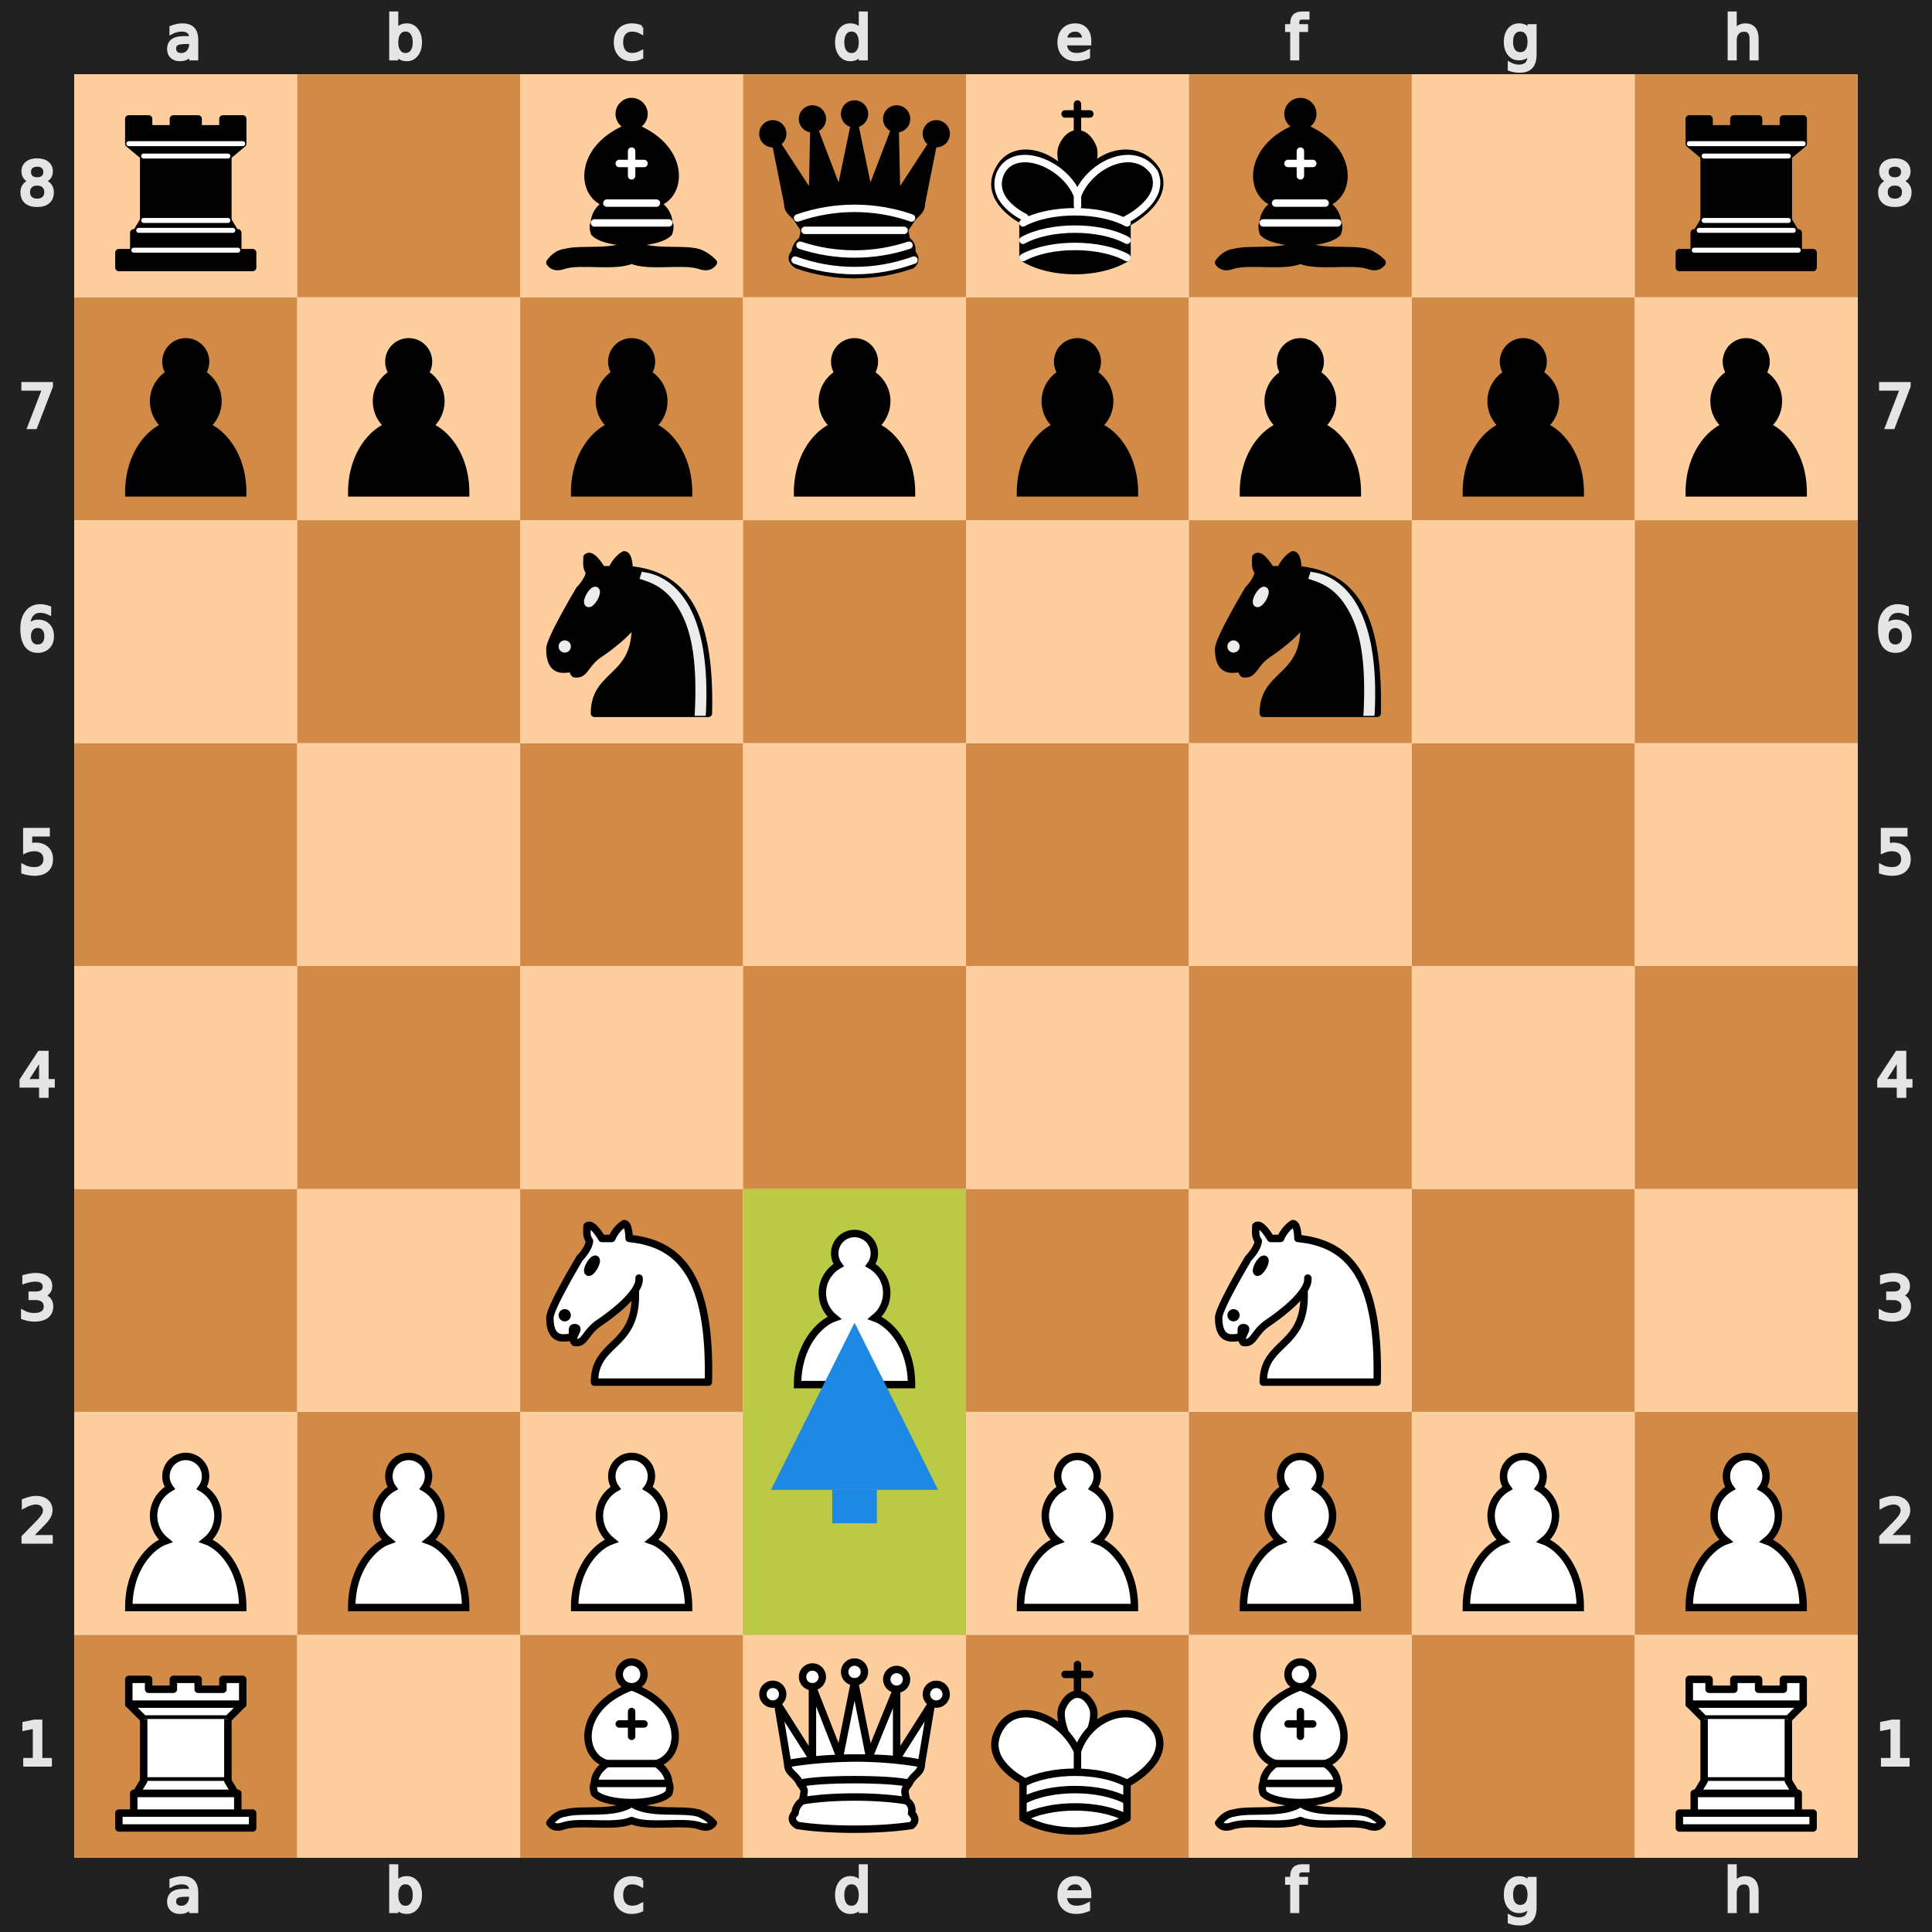
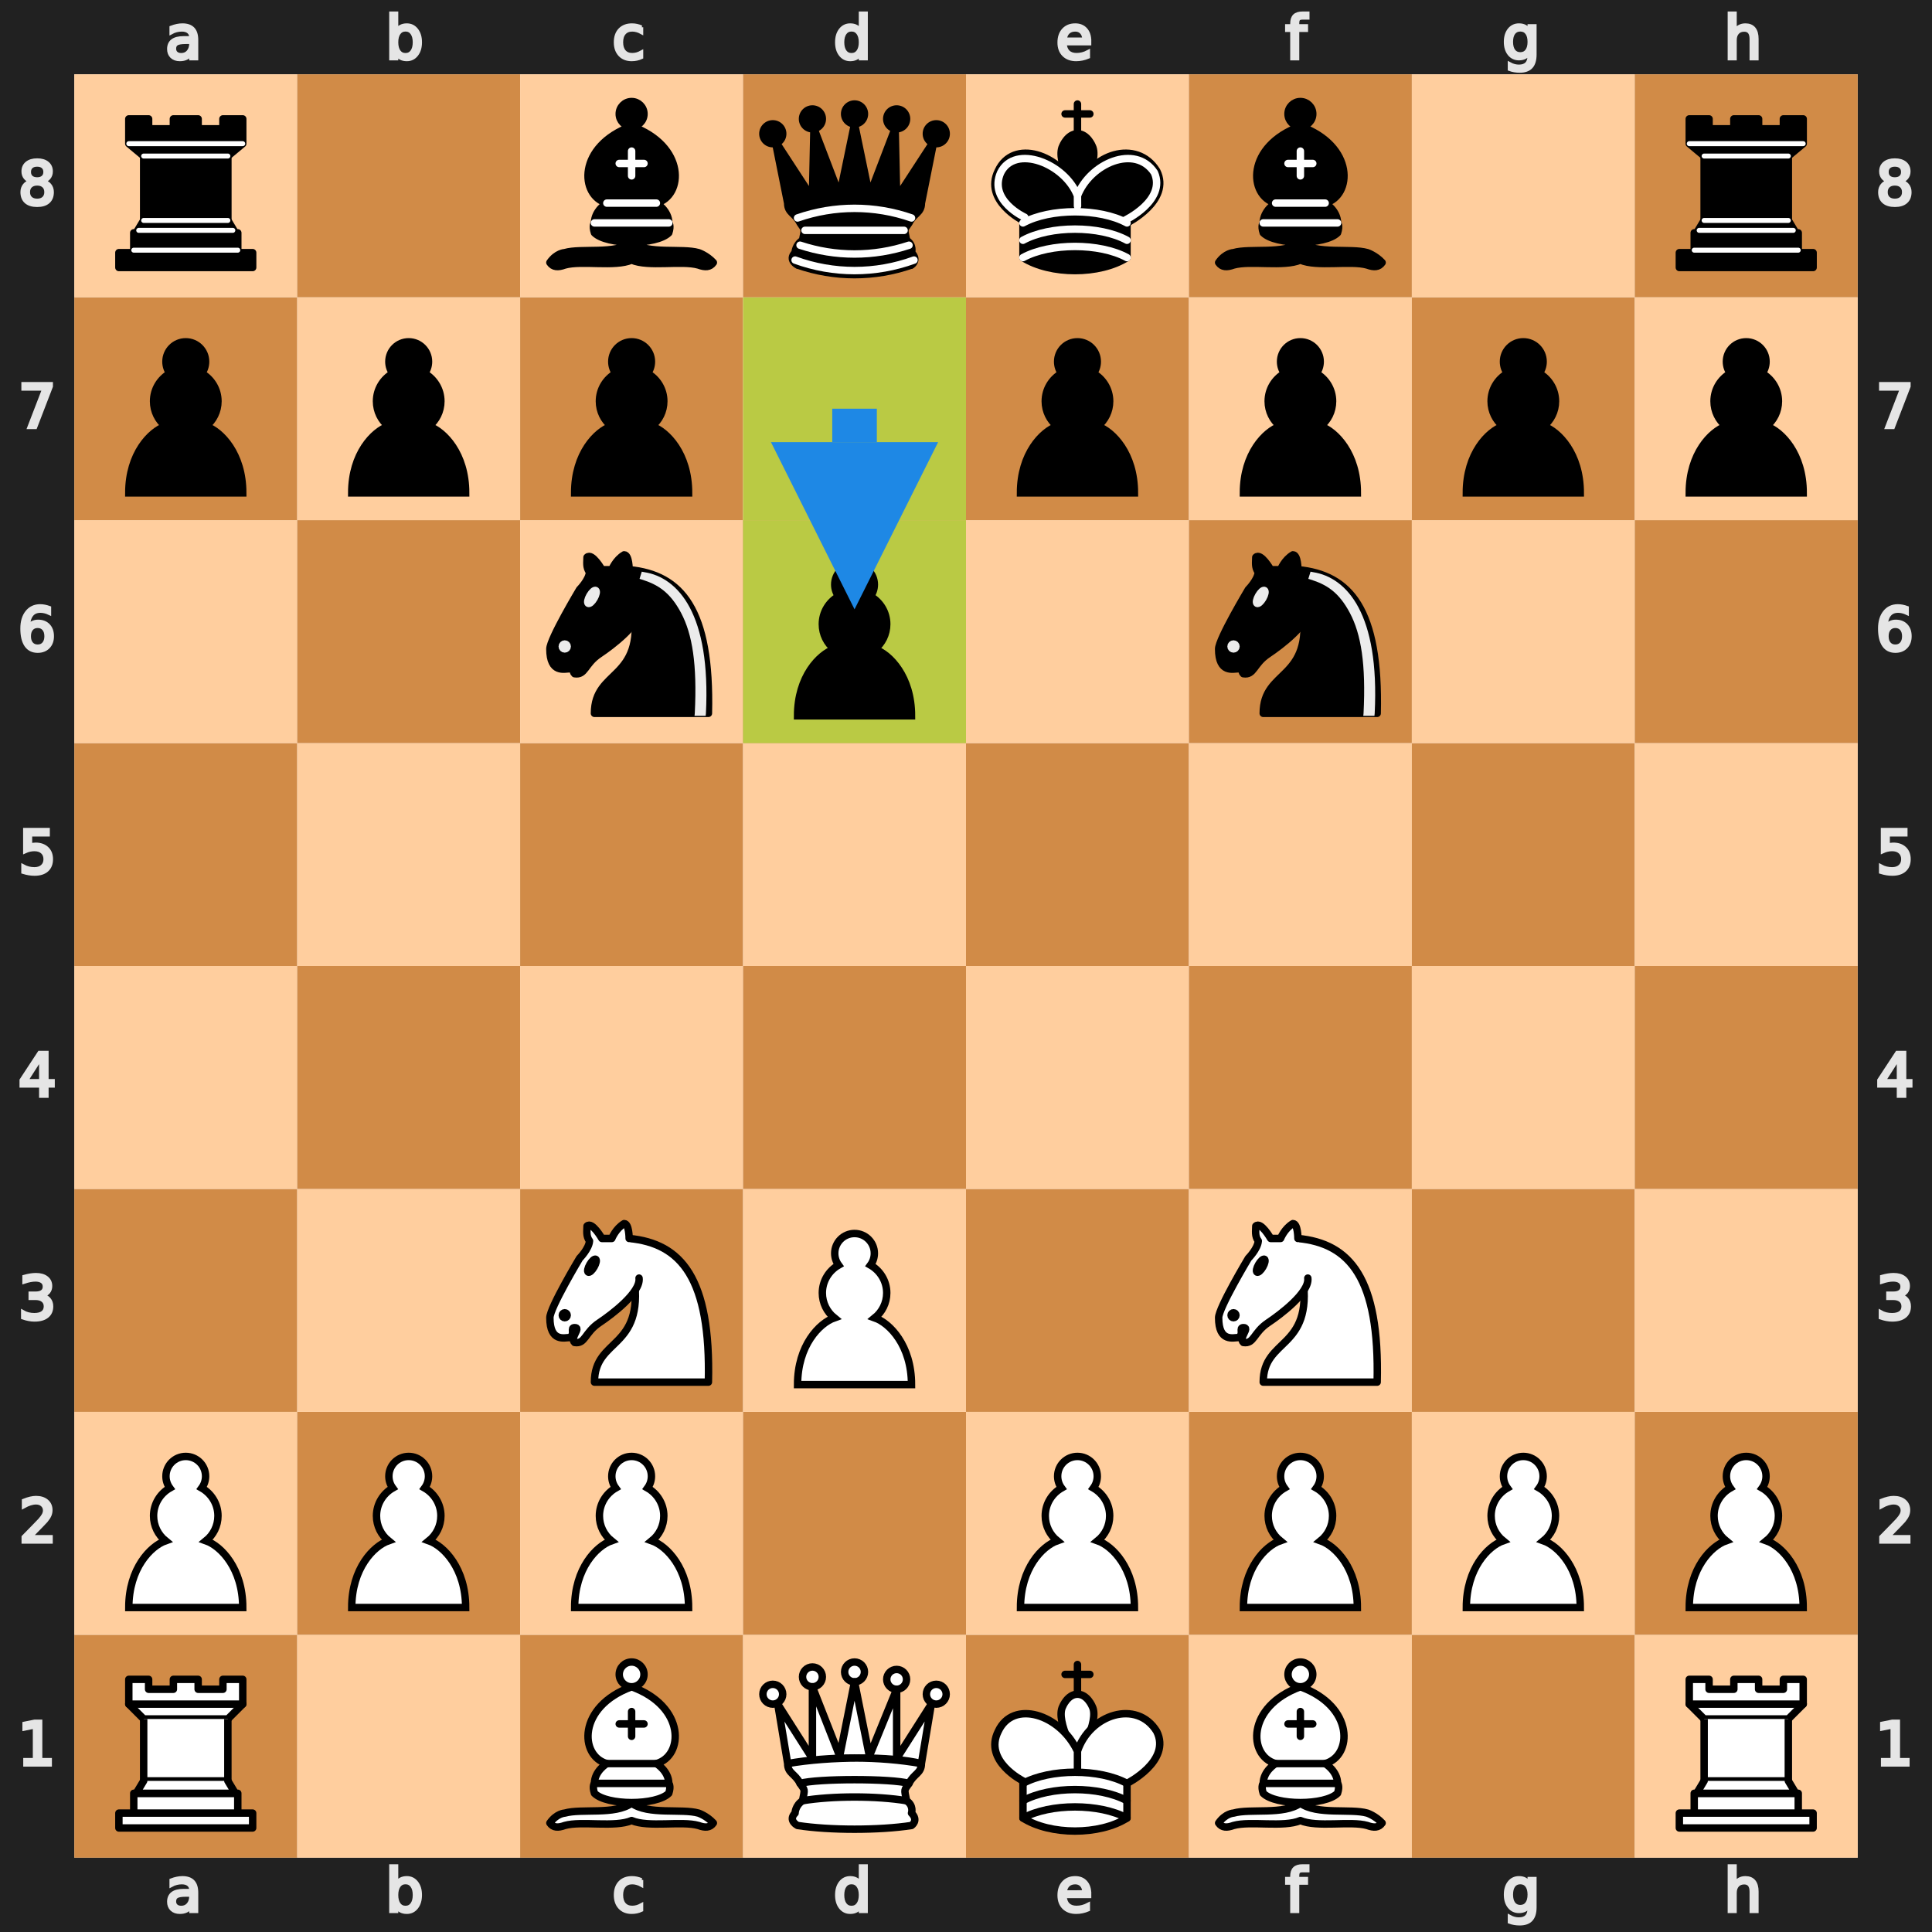
<svg xmlns="http://www.w3.org/2000/svg" xmlns:xlink="http://www.w3.org/1999/xlink" viewBox="0 0 390 390" width="400" height="400">
  <defs>
    <g id="white-pawn" class="white pawn">
      <path d="M22.5 9c-2.21 0-4 1.79-4 4 0 .89.29 1.71.78 2.38C17.33 16.5 16 18.59 16 21c0 2.03.94 3.84 2.41 5.03-3 1.06-7.41 5.55-7.41 13.47h23c0-7.92-4.41-12.41-7.41-13.47 1.47-1.19 2.41-3 2.41-5.03 0-2.41-1.33-4.5-3.28-5.62.49-.67.78-1.49.78-2.38 0-2.21-1.79-4-4-4z" fill="#fff" stroke="#000" stroke-width="1.5" stroke-linecap="round" />
    </g>
    <g id="white-knight" class="white knight" fill="none" fill-rule="evenodd" stroke="#000" stroke-width="1.5" stroke-linecap="round" stroke-linejoin="round">
      <path d="M 22,10 C 32.5,11 38.5,18 38,39 L 15,39 C 15,30 25,32.5 23,18" style="fill:#ffffff; stroke:#000000;" />
      <path d="M 24,18 C 24.38,20.91 18.45,25.37 16,27 C 13,29 13.18,31.34 11,31 C 9.958,30.06 12.41,27.96 11,28 C 10,28 11.19,29.23 10,30 C 9,30 5.997,31 6,26 C 6,24 12,14 12,14 C 12,14 13.89,12.1 14,10.5 C 13.27,9.506 13.5,8.5 13.5,7.5 C 14.5,6.5 16.5,10 16.5,10 L 18.5,10 C 18.5,10 19.28,8.008 21,7 C 22,7 22,10 22,10" style="fill:#ffffff; stroke:#000000;" />
      <path d="M 9.5 25.5 A 0.5 0.5 0 1 1 8.5,25.5 A 0.5 0.5 0 1 1 9.5 25.5 z" style="fill:#000000; stroke:#000000;" />
      <path d="M 15 15.5 A 0.5 1.5 0 1 1 14,15.5 A 0.5 1.5 0 1 1 15 15.5 z" transform="matrix(0.866,0.5,-0.5,0.866,9.693,-5.173)" style="fill:#000000; stroke:#000000;" />
    </g>
    <g id="white-bishop" class="white bishop" fill="none" fill-rule="evenodd" stroke="#000" stroke-width="1.5" stroke-linecap="round" stroke-linejoin="round">
      <g fill="#fff" stroke-linecap="butt">
        <path d="M9 36c3.39-.97 10.11.43 13.5-2 3.39 2.43 10.11 1.03 13.5 2 0 0 1.65.54 3 2-.68.97-1.65.99-3 .5-3.39-.97-10.11.46-13.5-1-3.39 1.46-10.11.03-13.5 1-1.354.49-2.323.47-3-.5 1.354-1.94 3-2 3-2zM15 32c2.5 2.5 12.5 2.5 15 0 .5-1.5 0-2 0-2 0-2.5-2.5-4-2.5-4 5.5-1.5 6-11.5-5-15.5-11 4-10.5 14-5 15.5 0 0-2.5 1.5-2.5 4 0 0-.5.5 0 2zM25 8a2.5 2.5 0 1 1-5 0 2.5 2.5 0 1 1 5 0z" />
      </g>
      <path d="M17.5 26h10M15 30h15m-7.5-14.5v5M20 18h5" stroke-linejoin="miter" />
    </g>
    <g id="white-rook" class="white rook" fill="#fff" fill-rule="evenodd" stroke="#000" stroke-width="1.5" stroke-linecap="round" stroke-linejoin="round">
      <path d="M9 39h27v-3H9v3zM12 36v-4h21v4H12zM11 14V9h4v2h5V9h5v2h5V9h4v5" stroke-linecap="butt" />
      <path d="M34 14l-3 3H14l-3-3" />
      <path d="M31 17v12.5H14V17" stroke-linecap="butt" stroke-linejoin="miter" />
      <path d="M31 29.5l1.5 2.5h-20l1.5-2.5" />
      <path d="M11 14h23" fill="none" stroke-linejoin="miter" />
    </g>
    <g id="white-queen" class="white queen" fill="#fff" fill-rule="evenodd" stroke="#000" stroke-width="1.5" stroke-linecap="round" stroke-linejoin="round">
      <path d="M8 12a2 2 0 1 1-4 0 2 2 0 1 1 4 0zM24.5 7.5a2 2 0 1 1-4 0 2 2 0 1 1 4 0zM41 12a2 2 0 1 1-4 0 2 2 0 1 1 4 0zM16 8.5a2 2 0 1 1-4 0 2 2 0 1 1 4 0zM33 9a2 2 0 1 1-4 0 2 2 0 1 1 4 0z" />
      <path d="M9 26c8.5-1.5 21-1.5 27 0l2-12-7 11V11l-5.5 13.5-3-15-3 15-5.5-14V25L7 14l2 12zM9 26c0 2 1.5 2 2.5 4 1 1.5 1 1 .5 3.5-1.5 1-1.5 2.5-1.5 2.5-1.5 1.5.5 2.5.5 2.5 6.5 1 16.5 1 23 0 0 0 1.5-1 0-2.5 0 0 .5-1.5-1-2.5-.5-2.5-.5-2 .5-3.5 1-2 2.5-2 2.5-4-8.5-1.5-18.5-1.5-27 0z" stroke-linecap="butt" />
      <path d="M11.5 30c3.5-1 18.5-1 22 0M12 33.5c6-1 15-1 21 0" fill="none" />
    </g>
    <g id="white-king" class="white king" fill="none" fill-rule="evenodd" stroke="#000" stroke-width="1.5" stroke-linecap="round" stroke-linejoin="round">
      <path d="M22.5 11.63V6M20 8h5" stroke-linejoin="miter" />
      <path d="M22.5 25s4.5-7.5 3-10.5c0 0-1-2.5-3-2.5s-3 2.5-3 2.5c-1.5 3 3 10.5 3 10.5" fill="#fff" stroke-linecap="butt" stroke-linejoin="miter" />
      <path d="M11.5 37c5.5 3.5 15.5 3.5 21 0v-7s9-4.5 6-10.5c-4-6.5-13.5-3.5-16 4V27v-3.5c-3.5-7.5-13-10.5-16-4-3 6 5 10 5 10V37z" fill="#fff" />
      <path d="M11.5 30c5.5-3 15.5-3 21 0m-21 3.5c5.5-3 15.5-3 21 0m-21 3.5c5.5-3 15.5-3 21 0" />
    </g>
    <g id="black-pawn" class="black pawn">
      <path d="M22.5 9c-2.21 0-4 1.79-4 4 0 .89.29 1.71.78 2.38C17.33 16.5 16 18.59 16 21c0 2.03.94 3.84 2.41 5.03-3 1.06-7.41 5.55-7.41 13.47h23c0-7.92-4.41-12.41-7.41-13.47 1.47-1.19 2.41-3 2.41-5.03 0-2.41-1.33-4.5-3.28-5.62.49-.67.78-1.49.78-2.38 0-2.21-1.79-4-4-4z" fill="#000" stroke="#000" stroke-width="1.5" stroke-linecap="round" />
    </g>
    <g id="black-knight" class="black knight" fill="none" fill-rule="evenodd" stroke="#000" stroke-width="1.5" stroke-linecap="round" stroke-linejoin="round">
      <path d="M 22,10 C 32.5,11 38.5,18 38,39 L 15,39 C 15,30 25,32.5 23,18" style="fill:#000000; stroke:#000000;" />
      <path d="M 24,18 C 24.38,20.91 18.45,25.37 16,27 C 13,29 13.18,31.34 11,31 C 9.958,30.06 12.41,27.96 11,28 C 10,28 11.19,29.23 10,30 C 9,30 5.997,31 6,26 C 6,24 12,14 12,14 C 12,14 13.89,12.1 14,10.5 C 13.27,9.506 13.5,8.5 13.5,7.5 C 14.5,6.5 16.5,10 16.5,10 L 18.5,10 C 18.5,10 19.28,8.008 21,7 C 22,7 22,10 22,10" style="fill:#000000; stroke:#000000;" />
      <path d="M 9.5 25.5 A 0.5 0.5 0 1 1 8.5,25.5 A 0.5 0.5 0 1 1 9.5 25.5 z" style="fill:#ececec; stroke:#ececec;" />
      <path d="M 15 15.5 A 0.5 1.5 0 1 1 14,15.5 A 0.5 1.5 0 1 1 15 15.5 z" transform="matrix(0.866,0.5,-0.5,0.866,9.693,-5.173)" style="fill:#ececec; stroke:#ececec;" />
      <path d="M 24.55,10.4 L 24.1,11.85 L 24.6,12 C 27.75,13 30.25,14.49 32.5,18.75 C 34.75,23.01 35.75,29.06 35.25,39 L 35.2,39.5 L 37.45,39.5 L 37.5,39 C 38,28.94 36.62,22.15 34.25,17.66 C 31.88,13.17 28.46,11.02 25.06,10.5 L 24.55,10.4 z " style="fill:#ececec; stroke:none;" />
    </g>
    <g id="black-bishop" class="black bishop" fill="none" fill-rule="evenodd" stroke="#000" stroke-width="1.5" stroke-linecap="round" stroke-linejoin="round">
      <path d="M9 36c3.39-.97 10.11.43 13.5-2 3.39 2.43 10.11 1.03 13.5 2 0 0 1.65.54 3 2-.68.97-1.65.99-3 .5-3.39-.97-10.11.46-13.5-1-3.39 1.46-10.11.03-13.5 1-1.354.49-2.323.47-3-.5 1.354-1.94 3-2 3-2zm6-4c2.5 2.5 12.5 2.5 15 0 .5-1.5 0-2 0-2 0-2.5-2.5-4-2.5-4 5.5-1.5 6-11.5-5-15.5-11 4-10.5 14-5 15.5 0 0-2.5 1.5-2.5 4 0 0-.5.5 0 2zM25 8a2.5 2.5 0 1 1-5 0 2.5 2.5 0 1 1 5 0z" fill="#000" stroke-linecap="butt" />
      <path d="M17.5 26h10M15 30h15m-7.5-14.5v5M20 18h5" stroke="#fff" stroke-linejoin="miter" />
    </g>
    <g id="black-rook" class="black rook" fill="#000" fill-rule="evenodd" stroke="#000" stroke-width="1.5" stroke-linecap="round" stroke-linejoin="round">
      <path d="M9 39h27v-3H9v3zM12.5 32l1.5-2.5h17l1.5 2.5h-20zM12 36v-4h21v4H12z" stroke-linecap="butt" />
      <path d="M14 29.5v-13h17v13H14z" stroke-linecap="butt" stroke-linejoin="miter" />
      <path d="M14 16.5L11 14h23l-3 2.5H14zM11 14V9h4v2h5V9h5v2h5V9h4v5H11z" stroke-linecap="butt" />
      <path d="M12 35.5h21M13 31.5h19M14 29.5h17M14 16.5h17M11 14h23" fill="none" stroke="#fff" stroke-width="1" stroke-linejoin="miter" />
    </g>
    <g id="black-queen" class="black queen" fill="#000" fill-rule="evenodd" stroke="#000" stroke-width="1.5" stroke-linecap="round" stroke-linejoin="round">
      <g fill="#000" stroke="none">
        <circle cx="6" cy="12" r="2.75" />
        <circle cx="14" cy="9" r="2.75" />
        <circle cx="22.5" cy="8" r="2.75" />
        <circle cx="31" cy="9" r="2.75" />
        <circle cx="39" cy="12" r="2.75" />
      </g>
      <path d="M9 26c8.5-1.5 21-1.5 27 0l2.5-12.5L31 25l-.3-14.1-5.2 13.6-3-14.5-3 14.5-5.2-13.6L14 25 6.5 13.5 9 26zM9 26c0 2 1.5 2 2.5 4 1 1.5 1 1 .5 3.5-1.5 1-1.5 2.5-1.5 2.5-1.5 1.5.5 2.5.5 2.5 6.5 1 16.5 1 23 0 0 0 1.5-1 0-2.5 0 0 .5-1.5-1-2.5-.5-2.5-.5-2 .5-3.5 1-2 2.5-2 2.5-4-8.5-1.5-18.5-1.5-27 0z" stroke-linecap="butt" />
      <path d="M11 38.5a35 35 1 0 0 23 0" fill="none" stroke-linecap="butt" />
      <path d="M11 29a35 35 1 0 1 23 0M12.5 31.5h20M11.5 34.5a35 35 1 0 0 22 0M10.5 37.5a35 35 1 0 0 24 0" fill="none" stroke="#fff" />
    </g>
    <g id="black-king" class="black king" fill="none" fill-rule="evenodd" stroke="#000" stroke-width="1.5" stroke-linecap="round" stroke-linejoin="round">
      <path d="M22.5 11.63V6" stroke-linejoin="miter" />
      <path d="M22.5 25s4.5-7.5 3-10.5c0 0-1-2.5-3-2.5s-3 2.5-3 2.5c-1.5 3 3 10.5 3 10.5" fill="#000" stroke-linecap="butt" stroke-linejoin="miter" />
      <path d="M11.5 37c5.5 3.5 15.5 3.5 21 0v-7s9-4.5 6-10.5c-4-6.5-13.5-3.5-16 4V27v-3.5c-3.5-7.5-13-10.5-16-4-3 6 5 10 5 10V37z" fill="#000" />
      <path d="M20 8h5" stroke-linejoin="miter" />
      <path d="M32 29.5s8.5-4 6.03-9.65C34.15 14 25 18 22.5 24.5l.01 2.1-.01-2.1C20 18 9.906 14 6.997 19.85c-2.497 5.65 4.853 9 4.853 9M11.5 30c5.5-3 15.5-3 21 0m-21 3.5c5.5-3 15.5-3 21 0m-21 3.5c5.5-3 15.5-3 21 0" stroke="#fff" />
    </g>
  </defs>
  <rect x="7.5" y="7.5" width="375" height="375" fill="none" stroke="#212121" stroke-width="15" />
  <g transform="translate(20, 1) scale(0.75, 0.75)" fill="#e5e5e5" stroke="#e5e5e5">
    <path d="M23.328 10.016q-1.742 0-2.414.398-.672.398-.672 1.36 0 .765.5 1.218.508.445 1.375.445 1.196 0 1.914-.843.727-.852.727-2.258v-.32zm2.867-.594v4.992h-1.437v-1.328q-.492.797-1.227 1.18-.734.375-1.797.375-1.343 0-2.14-.75-.79-.758-.79-2.024 0-1.476.985-2.226.992-.75 2.953-.75h2.016V8.75q0-.992-.656-1.531-.649-.547-1.829-.547-.75 0-1.46.18-.711.18-1.368.539V6.062q.79-.304 1.532-.453.742-.156 1.445-.156 1.898 0 2.836.984.937.985.937 2.985z" />
  </g>
  <g transform="translate(20, 375) scale(0.75, 0.75)" fill="#e5e5e5" stroke="#e5e5e5">
    <path d="M23.328 10.016q-1.742 0-2.414.398-.672.398-.672 1.36 0 .765.5 1.218.508.445 1.375.445 1.196 0 1.914-.843.727-.852.727-2.258v-.32zm2.867-.594v4.992h-1.437v-1.328q-.492.797-1.227 1.18-.734.375-1.797.375-1.343 0-2.14-.75-.79-.758-.79-2.024 0-1.476.985-2.226.992-.75 2.953-.75h2.016V8.75q0-.992-.656-1.531-.649-.547-1.829-.547-.75 0-1.46.18-.711.18-1.368.539V6.062q.79-.304 1.532-.453.742-.156 1.445-.156 1.898 0 2.836.984.937.985.937 2.985z" />
  </g>
  <g transform="translate(65, 1) scale(0.75, 0.75)" fill="#e5e5e5" stroke="#e5e5e5">
    <path d="M24.922 10.047q0-1.586-.656-2.485-.649-.906-1.79-.906-1.14 0-1.796.906-.649.899-.649 2.485 0 1.586.649 2.492.656.898 1.797.898 1.14 0 1.789-.898.656-.906.656-2.492zm-4.89-3.055q.452-.781 1.14-1.156.695-.383 1.656-.383 1.594 0 2.586 1.266 1 1.265 1 3.328 0 2.062-1 3.328-.992 1.266-2.586 1.266-.96 0-1.656-.375-.688-.383-1.14-1.164v1.312h-1.446V2.258h1.445z" />
  </g>
  <g transform="translate(65, 375) scale(0.75, 0.75)" fill="#e5e5e5" stroke="#e5e5e5">
    <path d="M24.922 10.047q0-1.586-.656-2.485-.649-.906-1.79-.906-1.14 0-1.796.906-.649.899-.649 2.485 0 1.586.649 2.492.656.898 1.797.898 1.14 0 1.789-.898.656-.906.656-2.492zm-4.89-3.055q.452-.781 1.14-1.156.695-.383 1.656-.383 1.594 0 2.586 1.266 1 1.265 1 3.328 0 2.062-1 3.328-.992 1.266-2.586 1.266-.96 0-1.656-.375-.688-.383-1.14-1.164v1.312h-1.446V2.258h1.445z" />
  </g>
  <g transform="translate(110, 1) scale(0.75, 0.75)" fill="#e5e5e5" stroke="#e5e5e5">
    <path d="M25.96 6v1.344q-.608-.336-1.226-.5-.609-.172-1.234-.172-1.398 0-2.172.89-.773.883-.773 2.485 0 1.601.773 2.492.774.883 2.172.883.625 0 1.234-.164.618-.172 1.227-.508v1.328q-.602.281-1.25.422-.64.14-1.367.14-1.977 0-3.14-1.242-1.165-1.242-1.165-3.351 0-2.14 1.172-3.367 1.18-1.227 3.227-1.227.664 0 1.296.14.633.134 1.227.407z" />
  </g>
  <g transform="translate(110, 375) scale(0.75, 0.75)" fill="#e5e5e5" stroke="#e5e5e5">
    <path d="M25.96 6v1.344q-.608-.336-1.226-.5-.609-.172-1.234-.172-1.398 0-2.172.89-.773.883-.773 2.485 0 1.601.773 2.492.774.883 2.172.883.625 0 1.234-.164.618-.172 1.227-.508v1.328q-.602.281-1.25.422-.64.14-1.367.14-1.977 0-3.14-1.242-1.165-1.242-1.165-3.351 0-2.14 1.172-3.367 1.18-1.227 3.227-1.227.664 0 1.296.14.633.134 1.227.407z" />
  </g>
  <g transform="translate(155, 1) scale(0.75, 0.75)" fill="#e5e5e5" stroke="#e5e5e5">
    <path d="M24.973 6.992V2.258h1.437v12.156h-1.437v-1.312q-.453.78-1.149 1.164-.687.375-1.656.375-1.586 0-2.586-1.266-.992-1.266-.992-3.328 0-2.063.992-3.328 1-1.266 2.586-1.266.969 0 1.656.383.696.375 1.149 1.156zm-4.899 3.055q0 1.586.649 2.492.656.898 1.797.898 1.14 0 1.796-.898.657-.906.657-2.492 0-1.586-.657-2.485-.656-.906-1.796-.906-1.141 0-1.797.906-.649.899-.649 2.485z" />
  </g>
  <g transform="translate(155, 375) scale(0.75, 0.75)" fill="#e5e5e5" stroke="#e5e5e5">
    <path d="M24.973 6.992V2.258h1.437v12.156h-1.437v-1.312q-.453.78-1.149 1.164-.687.375-1.656.375-1.586 0-2.586-1.266-.992-1.266-.992-3.328 0-2.063.992-3.328 1-1.266 2.586-1.266.969 0 1.656.383.696.375 1.149 1.156zm-4.899 3.055q0 1.586.649 2.492.656.898 1.797.898 1.14 0 1.796-.898.657-.906.657-2.492 0-1.586-.657-2.485-.656-.906-1.796-.906-1.141 0-1.797.906-.649.899-.649 2.485z" />
  </g>
  <g transform="translate(200, 1) scale(0.75, 0.75)" fill="#e5e5e5" stroke="#e5e5e5">
    <path d="M26.555 9.68v.703h-6.61q.094 1.484.89 2.265.806.774 2.235.774.828 0 1.602-.203.781-.203 1.547-.61v1.36q-.774.328-1.586.5-.813.172-1.649.172-2.093 0-3.32-1.22-1.219-1.218-1.219-3.296 0-2.148 1.157-3.406 1.164-1.266 3.132-1.266 1.766 0 2.79 1.14 1.03 1.134 1.03 3.087zm-1.438-.422q-.015-1.18-.664-1.883-.64-.703-1.703-.703-1.203 0-1.93.68-.718.68-.828 1.914z" />
  </g>
  <g transform="translate(200, 375) scale(0.75, 0.75)" fill="#e5e5e5" stroke="#e5e5e5">
    <path d="M26.555 9.68v.703h-6.61q.094 1.484.89 2.265.806.774 2.235.774.828 0 1.602-.203.781-.203 1.547-.61v1.36q-.774.328-1.586.5-.813.172-1.649.172-2.093 0-3.32-1.22-1.219-1.218-1.219-3.296 0-2.148 1.157-3.406 1.164-1.266 3.132-1.266 1.766 0 2.79 1.14 1.03 1.134 1.03 3.087zm-1.438-.422q-.015-1.18-.664-1.883-.64-.703-1.703-.703-1.203 0-1.93.68-.718.68-.828 1.914z" />
  </g>
  <g transform="translate(245, 1) scale(0.75, 0.75)" fill="#e5e5e5" stroke="#e5e5e5">
    <path d="M25.285 2.258v1.195H23.91q-.773 0-1.078.313-.297.312-.297 1.125v.773h2.367v1.117h-2.367v7.633H21.09V6.781h-1.375V5.664h1.375v-.61q0-1.46.68-2.124.68-.672 2.156-.672z" />
  </g>
  <g transform="translate(245, 375) scale(0.75, 0.75)" fill="#e5e5e5" stroke="#e5e5e5">
    <path d="M25.285 2.258v1.195H23.91q-.773 0-1.078.313-.297.312-.297 1.125v.773h2.367v1.117h-2.367v7.633H21.09V6.781h-1.375V5.664h1.375v-.61q0-1.46.68-2.124.68-.672 2.156-.672z" />
  </g>
  <g transform="translate(290, 1) scale(0.75, 0.75)" fill="#e5e5e5" stroke="#e5e5e5">
    <path d="M24.973 9.937q0-1.562-.649-2.421-.64-.86-1.804-.86-1.157 0-1.805.86-.64.859-.64 2.421 0 1.555.64 2.415.648.859 1.805.859 1.164 0 1.804-.86.649-.859.649-2.414zm1.437 3.391q0 2.234-.992 3.32-.992 1.094-3.04 1.094-.757 0-1.429-.117-.672-.11-1.304-.344v-1.398q.632.344 1.25.508.617.164 1.257.164 1.414 0 2.118-.743.703-.734.703-2.226v-.711q-.446.773-1.141 1.156-.695.383-1.664.383-1.61 0-2.594-1.227-.984-1.226-.984-3.25 0-2.03.984-3.257.985-1.227 2.594-1.227.969 0 1.664.383t1.14 1.156V5.664h1.438z" />
  </g>
  <g transform="translate(290, 375) scale(0.75, 0.75)" fill="#e5e5e5" stroke="#e5e5e5">
    <path d="M24.973 9.937q0-1.562-.649-2.421-.64-.86-1.804-.86-1.157 0-1.805.86-.64.859-.64 2.421 0 1.555.64 2.415.648.859 1.805.859 1.164 0 1.804-.86.649-.859.649-2.414zm1.437 3.391q0 2.234-.992 3.32-.992 1.094-3.04 1.094-.757 0-1.429-.117-.672-.11-1.304-.344v-1.398q.632.344 1.25.508.617.164 1.257.164 1.414 0 2.118-.743.703-.734.703-2.226v-.711q-.446.773-1.141 1.156-.695.383-1.664.383-1.61 0-2.594-1.227-.984-1.226-.984-3.25 0-2.03.984-3.257.985-1.227 2.594-1.227.969 0 1.664.383t1.14 1.156V5.664h1.438z" />
  </g>
  <g transform="translate(335, 1) scale(0.75, 0.75)" fill="#e5e5e5" stroke="#e5e5e5">
    <path d="M26.164 9.133v5.281h-1.437V9.18q0-1.243-.485-1.86-.484-.617-1.453-.617-1.164 0-1.836.742-.672.742-.672 2.024v4.945h-1.445V2.258h1.445v4.765q.516-.789 1.211-1.18.703-.39 1.617-.39 1.508 0 2.282.938.773.93.773 2.742z" />
  </g>
  <g transform="translate(335, 375) scale(0.75, 0.75)" fill="#e5e5e5" stroke="#e5e5e5">
    <path d="M26.164 9.133v5.281h-1.437V9.18q0-1.243-.485-1.86-.484-.617-1.453-.617-1.164 0-1.836.742-.672.742-.672 2.024v4.945h-1.445V2.258h1.445v4.765q.516-.789 1.211-1.18.703-.39 1.617-.39 1.508 0 2.282.938.773.93.773 2.742z" />
  </g>
  <g transform="translate(0, 335) scale(0.75, 0.75)" fill="#e5e5e5" stroke="#e5e5e5">
    <path d="M6.754 26.996h2.578v-8.898l-2.805.562v-1.437l2.79-.563h1.578v10.336h2.578v1.328h-6.72z" />
  </g>
  <g transform="translate(375, 335) scale(0.75, 0.75)" fill="#e5e5e5" stroke="#e5e5e5">
    <path d="M6.754 26.996h2.578v-8.898l-2.805.562v-1.437l2.79-.563h1.578v10.336h2.578v1.328h-6.72z" />
  </g>
  <g transform="translate(0, 290) scale(0.75, 0.75)" fill="#e5e5e5" stroke="#e5e5e5">
    <path d="M8.195 26.996h5.508v1.328H6.297v-1.328q.898-.93 2.445-2.492 1.555-1.57 1.953-2.024.758-.851 1.055-1.437.305-.594.305-1.164 0-.93-.657-1.516-.648-.586-1.695-.586-.742 0-1.57.258-.82.258-1.758.781v-1.593q.953-.383 1.781-.578.828-.196 1.516-.196 1.812 0 2.89.906 1.079.907 1.079 2.422 0 .72-.274 1.368-.265.64-.976 1.515-.196.227-1.243 1.313-1.046 1.078-2.953 3.023z" />
  </g>
  <g transform="translate(375, 290) scale(0.75, 0.75)" fill="#e5e5e5" stroke="#e5e5e5">
    <path d="M8.195 26.996h5.508v1.328H6.297v-1.328q.898-.93 2.445-2.492 1.555-1.57 1.953-2.024.758-.851 1.055-1.437.305-.594.305-1.164 0-.93-.657-1.516-.648-.586-1.695-.586-.742 0-1.57.258-.82.258-1.758.781v-1.593q.953-.383 1.781-.578.828-.196 1.516-.196 1.812 0 2.89.906 1.079.907 1.079 2.422 0 .72-.274 1.368-.265.64-.976 1.515-.196.227-1.243 1.313-1.046 1.078-2.953 3.023z" />
  </g>
  <g transform="translate(0, 245) scale(0.75, 0.75)" fill="#e5e5e5" stroke="#e5e5e5">
    <path d="M11.434 22.035q1.132.242 1.765 1.008.64.766.64 1.89 0 1.727-1.187 2.672-1.187.946-3.375.946-.734 0-1.515-.149-.774-.14-1.602-.43V26.45q.656.383 1.438.578.78.196 1.632.196 1.485 0 2.258-.586.782-.586.782-1.703 0-1.032-.727-1.61-.719-.586-2.008-.586h-1.36v-1.297h1.423q1.164 0 1.78-.46.618-.47.618-1.344 0-.899-.64-1.375-.633-.485-1.82-.485-.65 0-1.391.141-.743.14-1.633.437V16.95q.898-.25 1.68-.375.788-.125 1.484-.125 1.797 0 2.844.82 1.046.813 1.046 2.204 0 .968-.554 1.64-.555.664-1.578.922z" />
  </g>
  <g transform="translate(375, 245) scale(0.75, 0.75)" fill="#e5e5e5" stroke="#e5e5e5">
    <path d="M11.434 22.035q1.132.242 1.765 1.008.64.766.64 1.89 0 1.727-1.187 2.672-1.187.946-3.375.946-.734 0-1.515-.149-.774-.14-1.602-.43V26.45q.656.383 1.438.578.78.196 1.632.196 1.485 0 2.258-.586.782-.586.782-1.703 0-1.032-.727-1.61-.719-.586-2.008-.586h-1.36v-1.297h1.423q1.164 0 1.78-.46.618-.47.618-1.344 0-.899-.64-1.375-.633-.485-1.82-.485-.65 0-1.391.141-.743.14-1.633.437V16.95q.898-.25 1.68-.375.788-.125 1.484-.125 1.797 0 2.844.82 1.046.813 1.046 2.204 0 .968-.554 1.64-.555.664-1.578.922z" />
  </g>
  <g transform="translate(0, 200) scale(0.75, 0.75)" fill="#e5e5e5" stroke="#e5e5e5">
    <path d="M11.016 18.035L7.03 24.262h3.985zm-.414-1.375h1.984v7.602h1.664v1.312h-1.664v2.75h-1.57v-2.75H5.75v-1.523z" />
  </g>
  <g transform="translate(375, 200) scale(0.75, 0.75)" fill="#e5e5e5" stroke="#e5e5e5">
    <path d="M11.016 18.035L7.03 24.262h3.985zm-.414-1.375h1.984v7.602h1.664v1.312h-1.664v2.75h-1.57v-2.75H5.75v-1.523z" />
  </g>
  <g transform="translate(0, 155) scale(0.75, 0.75)" fill="#e5e5e5" stroke="#e5e5e5">
    <path d="M6.719 16.66h6.195v1.328h-4.75v2.86q.344-.118.688-.172.343-.063.687-.063 1.953 0 3.094 1.07 1.14 1.07 1.14 2.899 0 1.883-1.171 2.93-1.172 1.039-3.305 1.039-.735 0-1.5-.125-.758-.125-1.57-.375v-1.586q.703.383 1.453.57.75.188 1.586.188 1.351 0 2.14-.711.79-.711.79-1.93 0-1.219-.79-1.93-.789-.71-2.14-.71-.633 0-1.266.14-.625.14-1.281.438z" />
  </g>
  <g transform="translate(375, 155) scale(0.75, 0.75)" fill="#e5e5e5" stroke="#e5e5e5">
    <path d="M6.719 16.66h6.195v1.328h-4.75v2.86q.344-.118.688-.172.343-.063.687-.063 1.953 0 3.094 1.07 1.14 1.07 1.14 2.899 0 1.883-1.171 2.93-1.172 1.039-3.305 1.039-.735 0-1.5-.125-.758-.125-1.57-.375v-1.586q.703.383 1.453.57.75.188 1.586.188 1.351 0 2.14-.711.79-.711.79-1.93 0-1.219-.79-1.93-.789-.71-2.14-.71-.633 0-1.266.14-.625.14-1.281.438z" />
  </g>
  <g transform="translate(0, 110) scale(0.75, 0.75)" fill="#e5e5e5" stroke="#e5e5e5">
    <path d="M10.137 21.863q-1.063 0-1.688.727-.617.726-.617 1.992 0 1.258.617 1.992.625.727 1.688.727 1.062 0 1.68-.727.624-.734.624-1.992 0-1.266-.625-1.992-.617-.727-1.68-.727zm3.133-4.945v1.437q-.594-.28-1.204-.43-.601-.148-1.195-.148-1.562 0-2.39 1.055-.82 1.055-.938 3.188.46-.68 1.156-1.04.696-.367 1.531-.367 1.758 0 2.774 1.07 1.023 1.063 1.023 2.899 0 1.797-1.062 2.883-1.063 1.086-2.828 1.086-2.024 0-3.094-1.547-1.07-1.555-1.07-4.5 0-2.766 1.312-4.406 1.313-1.649 3.524-1.649.593 0 1.195.117.61.118 1.266.352z" />
  </g>
  <g transform="translate(375, 110) scale(0.75, 0.75)" fill="#e5e5e5" stroke="#e5e5e5">
    <path d="M10.137 21.863q-1.063 0-1.688.727-.617.726-.617 1.992 0 1.258.617 1.992.625.727 1.688.727 1.062 0 1.68-.727.624-.734.624-1.992 0-1.266-.625-1.992-.617-.727-1.68-.727zm3.133-4.945v1.437q-.594-.28-1.204-.43-.601-.148-1.195-.148-1.562 0-2.39 1.055-.82 1.055-.938 3.188.46-.68 1.156-1.04.696-.367 1.531-.367 1.758 0 2.774 1.07 1.023 1.063 1.023 2.899 0 1.797-1.062 2.883-1.063 1.086-2.828 1.086-2.024 0-3.094-1.547-1.07-1.555-1.07-4.5 0-2.766 1.312-4.406 1.313-1.649 3.524-1.649.593 0 1.195.117.61.118 1.266.352z" />
  </g>
  <g transform="translate(0, 65) scale(0.75, 0.75)" fill="#e5e5e5" stroke="#e5e5e5">
    <path d="M6.25 16.66h7.5v.672L9.516 28.324H7.867l3.985-10.336H6.25z" />
  </g>
  <g transform="translate(375, 65) scale(0.75, 0.75)" fill="#e5e5e5" stroke="#e5e5e5">
    <path d="M6.25 16.66h7.5v.672L9.516 28.324H7.867l3.985-10.336H6.25z" />
  </g>
  <g transform="translate(0, 20) scale(0.75, 0.75)" fill="#e5e5e5" stroke="#e5e5e5">
    <path d="M10 22.785q-1.125 0-1.773.602-.641.601-.641 1.656t.64 1.656q.649.602 1.774.602t1.773-.602q.649-.61.649-1.656 0-1.055-.649-1.656-.64-.602-1.773-.602zm-1.578-.672q-1.016-.25-1.586-.945-.563-.695-.563-1.695 0-1.399.993-2.211 1-.813 2.734-.813 1.742 0 2.734.813.993.812.993 2.21 0 1-.57 1.696-.563.695-1.571.945 1.14.266 1.773 1.04.641.773.641 1.89 0 1.695-1.04 2.602-1.03.906-2.96.906t-2.969-.906Q6 26.738 6 25.043q0-1.117.64-1.89.641-.774 1.782-1.04zm-.578-2.492q0 .906.562 1.414.57.508 1.594.508 1.016 0 1.586-.508.578-.508.578-1.414 0-.906-.578-1.414-.57-.508-1.586-.508-1.023 0-1.594.508-.562.508-.562 1.414z" />
  </g>
  <g transform="translate(375, 20) scale(0.75, 0.75)" fill="#e5e5e5" stroke="#e5e5e5">
    <path d="M10 22.785q-1.125 0-1.773.602-.641.601-.641 1.656t.64 1.656q.649.602 1.774.602t1.773-.602q.649-.61.649-1.656 0-1.055-.649-1.656-.64-.602-1.773-.602zm-1.578-.672q-1.016-.25-1.586-.945-.563-.695-.563-1.695 0-1.399.993-2.211 1-.813 2.734-.813 1.742 0 2.734.813.993.812.993 2.21 0 1-.57 1.696-.563.695-1.571.945 1.14.266 1.773 1.04.641.773.641 1.89 0 1.695-1.04 2.602-1.03.906-2.96.906t-2.969-.906Q6 26.738 6 25.043q0-1.117.64-1.89.641-.774 1.782-1.04zm-.578-2.492q0 .906.562 1.414.57.508 1.594.508 1.016 0 1.586-.508.578-.508.578-1.414 0-.906-.578-1.414-.57-.508-1.586-.508-1.023 0-1.594.508-.562.508-.562 1.414z" />
  </g>
  <rect x="15" y="330" width="45" height="45" class="square dark a1" stroke="none" fill="#d18b47" />
  <rect x="60" y="330" width="45" height="45" class="square light b1" stroke="none" fill="#ffce9e" />
  <rect x="105" y="330" width="45" height="45" class="square dark c1" stroke="none" fill="#d18b47" />
  <rect x="150" y="330" width="45" height="45" class="square light d1" stroke="none" fill="#ffce9e" />
  <rect x="195" y="330" width="45" height="45" class="square dark e1" stroke="none" fill="#d18b47" />
  <rect x="240" y="330" width="45" height="45" class="square light f1" stroke="none" fill="#ffce9e" />
  <rect x="285" y="330" width="45" height="45" class="square dark g1" stroke="none" fill="#d18b47" />
  <rect x="330" y="330" width="45" height="45" class="square light h1" stroke="none" fill="#ffce9e" />
  <rect x="15" y="285" width="45" height="45" class="square light a2" stroke="none" fill="#ffce9e" />
  <rect x="60" y="285" width="45" height="45" class="square dark b2" stroke="none" fill="#d18b47" />
  <rect x="105" y="285" width="45" height="45" class="square light c2" stroke="none" fill="#ffce9e" />
  <rect x="150" y="285" width="45" height="45" class="square dark d2" stroke="none" fill="#d18b47" />
-   <rect x="150" y="285" width="45" height="45" stroke="none" fill="#baca44" />
  <rect x="195" y="285" width="45" height="45" class="square light e2" stroke="none" fill="#ffce9e" />
  <rect x="240" y="285" width="45" height="45" class="square dark f2" stroke="none" fill="#d18b47" />
  <rect x="285" y="285" width="45" height="45" class="square light g2" stroke="none" fill="#ffce9e" />
  <rect x="330" y="285" width="45" height="45" class="square dark h2" stroke="none" fill="#d18b47" />
  <rect x="15" y="240" width="45" height="45" class="square dark a3" stroke="none" fill="#d18b47" />
  <rect x="60" y="240" width="45" height="45" class="square light b3" stroke="none" fill="#ffce9e" />
  <rect x="105" y="240" width="45" height="45" class="square dark c3" stroke="none" fill="#d18b47" />
  <rect x="150" y="240" width="45" height="45" class="square light d3" stroke="none" fill="#ffce9e" />
-   <rect x="150" y="240" width="45" height="45" stroke="none" fill="#baca44" />
  <rect x="195" y="240" width="45" height="45" class="square dark e3" stroke="none" fill="#d18b47" />
  <rect x="240" y="240" width="45" height="45" class="square light f3" stroke="none" fill="#ffce9e" />
  <rect x="285" y="240" width="45" height="45" class="square dark g3" stroke="none" fill="#d18b47" />
  <rect x="330" y="240" width="45" height="45" class="square light h3" stroke="none" fill="#ffce9e" />
  <rect x="15" y="195" width="45" height="45" class="square light a4" stroke="none" fill="#ffce9e" />
  <rect x="60" y="195" width="45" height="45" class="square dark b4" stroke="none" fill="#d18b47" />
  <rect x="105" y="195" width="45" height="45" class="square light c4" stroke="none" fill="#ffce9e" />
  <rect x="150" y="195" width="45" height="45" class="square dark d4" stroke="none" fill="#d18b47" />
  <rect x="195" y="195" width="45" height="45" class="square light e4" stroke="none" fill="#ffce9e" />
  <rect x="240" y="195" width="45" height="45" class="square dark f4" stroke="none" fill="#d18b47" />
  <rect x="285" y="195" width="45" height="45" class="square light g4" stroke="none" fill="#ffce9e" />
  <rect x="330" y="195" width="45" height="45" class="square dark h4" stroke="none" fill="#d18b47" />
  <rect x="15" y="150" width="45" height="45" class="square dark a5" stroke="none" fill="#d18b47" />
  <rect x="60" y="150" width="45" height="45" class="square light b5" stroke="none" fill="#ffce9e" />
  <rect x="105" y="150" width="45" height="45" class="square dark c5" stroke="none" fill="#d18b47" />
  <rect x="150" y="150" width="45" height="45" class="square light d5" stroke="none" fill="#ffce9e" />
  <rect x="195" y="150" width="45" height="45" class="square dark e5" stroke="none" fill="#d18b47" />
  <rect x="240" y="150" width="45" height="45" class="square light f5" stroke="none" fill="#ffce9e" />
  <rect x="285" y="150" width="45" height="45" class="square dark g5" stroke="none" fill="#d18b47" />
  <rect x="330" y="150" width="45" height="45" class="square light h5" stroke="none" fill="#ffce9e" />
  <rect x="15" y="105" width="45" height="45" class="square light a6" stroke="none" fill="#ffce9e" />
  <rect x="60" y="105" width="45" height="45" class="square dark b6" stroke="none" fill="#d18b47" />
  <rect x="105" y="105" width="45" height="45" class="square light c6" stroke="none" fill="#ffce9e" />
  <rect x="150" y="105" width="45" height="45" class="square dark d6" stroke="none" fill="#d18b47" />
+   <rect x="150" y="105" width="45" height="45" stroke="none" fill="#baca44" />
  <rect x="195" y="105" width="45" height="45" class="square light e6" stroke="none" fill="#ffce9e" />
  <rect x="240" y="105" width="45" height="45" class="square dark f6" stroke="none" fill="#d18b47" />
  <rect x="285" y="105" width="45" height="45" class="square light g6" stroke="none" fill="#ffce9e" />
  <rect x="330" y="105" width="45" height="45" class="square dark h6" stroke="none" fill="#d18b47" />
  <rect x="15" y="60" width="45" height="45" class="square dark a7" stroke="none" fill="#d18b47" />
  <rect x="60" y="60" width="45" height="45" class="square light b7" stroke="none" fill="#ffce9e" />
  <rect x="105" y="60" width="45" height="45" class="square dark c7" stroke="none" fill="#d18b47" />
  <rect x="150" y="60" width="45" height="45" class="square light d7" stroke="none" fill="#ffce9e" />
+   <rect x="150" y="60" width="45" height="45" stroke="none" fill="#baca44" />
  <rect x="195" y="60" width="45" height="45" class="square dark e7" stroke="none" fill="#d18b47" />
  <rect x="240" y="60" width="45" height="45" class="square light f7" stroke="none" fill="#ffce9e" />
  <rect x="285" y="60" width="45" height="45" class="square dark g7" stroke="none" fill="#d18b47" />
  <rect x="330" y="60" width="45" height="45" class="square light h7" stroke="none" fill="#ffce9e" />
  <rect x="15" y="15" width="45" height="45" class="square light a8" stroke="none" fill="#ffce9e" />
  <rect x="60" y="15" width="45" height="45" class="square dark b8" stroke="none" fill="#d18b47" />
  <rect x="105" y="15" width="45" height="45" class="square light c8" stroke="none" fill="#ffce9e" />
  <rect x="150" y="15" width="45" height="45" class="square dark d8" stroke="none" fill="#d18b47" />
  <rect x="195" y="15" width="45" height="45" class="square light e8" stroke="none" fill="#ffce9e" />
  <rect x="240" y="15" width="45" height="45" class="square dark f8" stroke="none" fill="#d18b47" />
  <rect x="285" y="15" width="45" height="45" class="square light g8" stroke="none" fill="#ffce9e" />
  <rect x="330" y="15" width="45" height="45" class="square dark h8" stroke="none" fill="#d18b47" />
  <use href="#white-rook" xlink:href="#white-rook" transform="translate(15, 330)" />
  <use href="#white-bishop" xlink:href="#white-bishop" transform="translate(105, 330)" />
  <use href="#white-queen" xlink:href="#white-queen" transform="translate(150, 330)" />
  <use href="#white-king" xlink:href="#white-king" transform="translate(195, 330)" />
  <use href="#white-bishop" xlink:href="#white-bishop" transform="translate(240, 330)" />
  <use href="#white-rook" xlink:href="#white-rook" transform="translate(330, 330)" />
  <use href="#white-pawn" xlink:href="#white-pawn" transform="translate(15, 285)" />
  <use href="#white-pawn" xlink:href="#white-pawn" transform="translate(60, 285)" />
  <use href="#white-pawn" xlink:href="#white-pawn" transform="translate(105, 285)" />
  <use href="#white-pawn" xlink:href="#white-pawn" transform="translate(195, 285)" />
  <use href="#white-pawn" xlink:href="#white-pawn" transform="translate(240, 285)" />
  <use href="#white-pawn" xlink:href="#white-pawn" transform="translate(285, 285)" />
  <use href="#white-pawn" xlink:href="#white-pawn" transform="translate(330, 285)" />
  <use href="#white-knight" xlink:href="#white-knight" transform="translate(105, 240)" />
  <use href="#white-pawn" xlink:href="#white-pawn" transform="translate(150, 240)" />
  <use href="#white-knight" xlink:href="#white-knight" transform="translate(240, 240)" />
  <use href="#black-knight" xlink:href="#black-knight" transform="translate(105, 105)" />
+   <use href="#black-pawn" xlink:href="#black-pawn" transform="translate(150, 105)" />
  <use href="#black-knight" xlink:href="#black-knight" transform="translate(240, 105)" />
  <use href="#black-pawn" xlink:href="#black-pawn" transform="translate(15, 60)" />
  <use href="#black-pawn" xlink:href="#black-pawn" transform="translate(60, 60)" />
  <use href="#black-pawn" xlink:href="#black-pawn" transform="translate(105, 60)" />
-   <use href="#black-pawn" xlink:href="#black-pawn" transform="translate(150, 60)" />
  <use href="#black-pawn" xlink:href="#black-pawn" transform="translate(195, 60)" />
  <use href="#black-pawn" xlink:href="#black-pawn" transform="translate(240, 60)" />
  <use href="#black-pawn" xlink:href="#black-pawn" transform="translate(285, 60)" />
  <use href="#black-pawn" xlink:href="#black-pawn" transform="translate(330, 60)" />
  <use href="#black-rook" xlink:href="#black-rook" transform="translate(15, 15)" />
  <use href="#black-bishop" xlink:href="#black-bishop" transform="translate(105, 15)" />
  <use href="#black-queen" xlink:href="#black-queen" transform="translate(150, 15)" />
  <use href="#black-king" xlink:href="#black-king" transform="translate(195, 15)" />
  <use href="#black-bishop" xlink:href="#black-bishop" transform="translate(240, 15)" />
  <use href="#black-rook" xlink:href="#black-rook" transform="translate(330, 15)" />
-   <line x1="172.5" y1="307.5" x2="172.5" y2="300.75" stroke="#1e88e5" stroke-width="9.0" stroke-linecap="butt" class="arrow" />
-   <polygon points="172.5,267.0 155.625,300.75 189.375,300.75" fill="#1e88e5" class="arrow" />
+   <line x1="172.5" y1="82.5" x2="172.5" y2="89.25" stroke="#1e88e5" stroke-width="9.0" stroke-linecap="butt" class="arrow" />
+   <polygon points="172.5,123.0 189.375,89.25 155.625,89.25" fill="#1e88e5" class="arrow" />
</svg>
